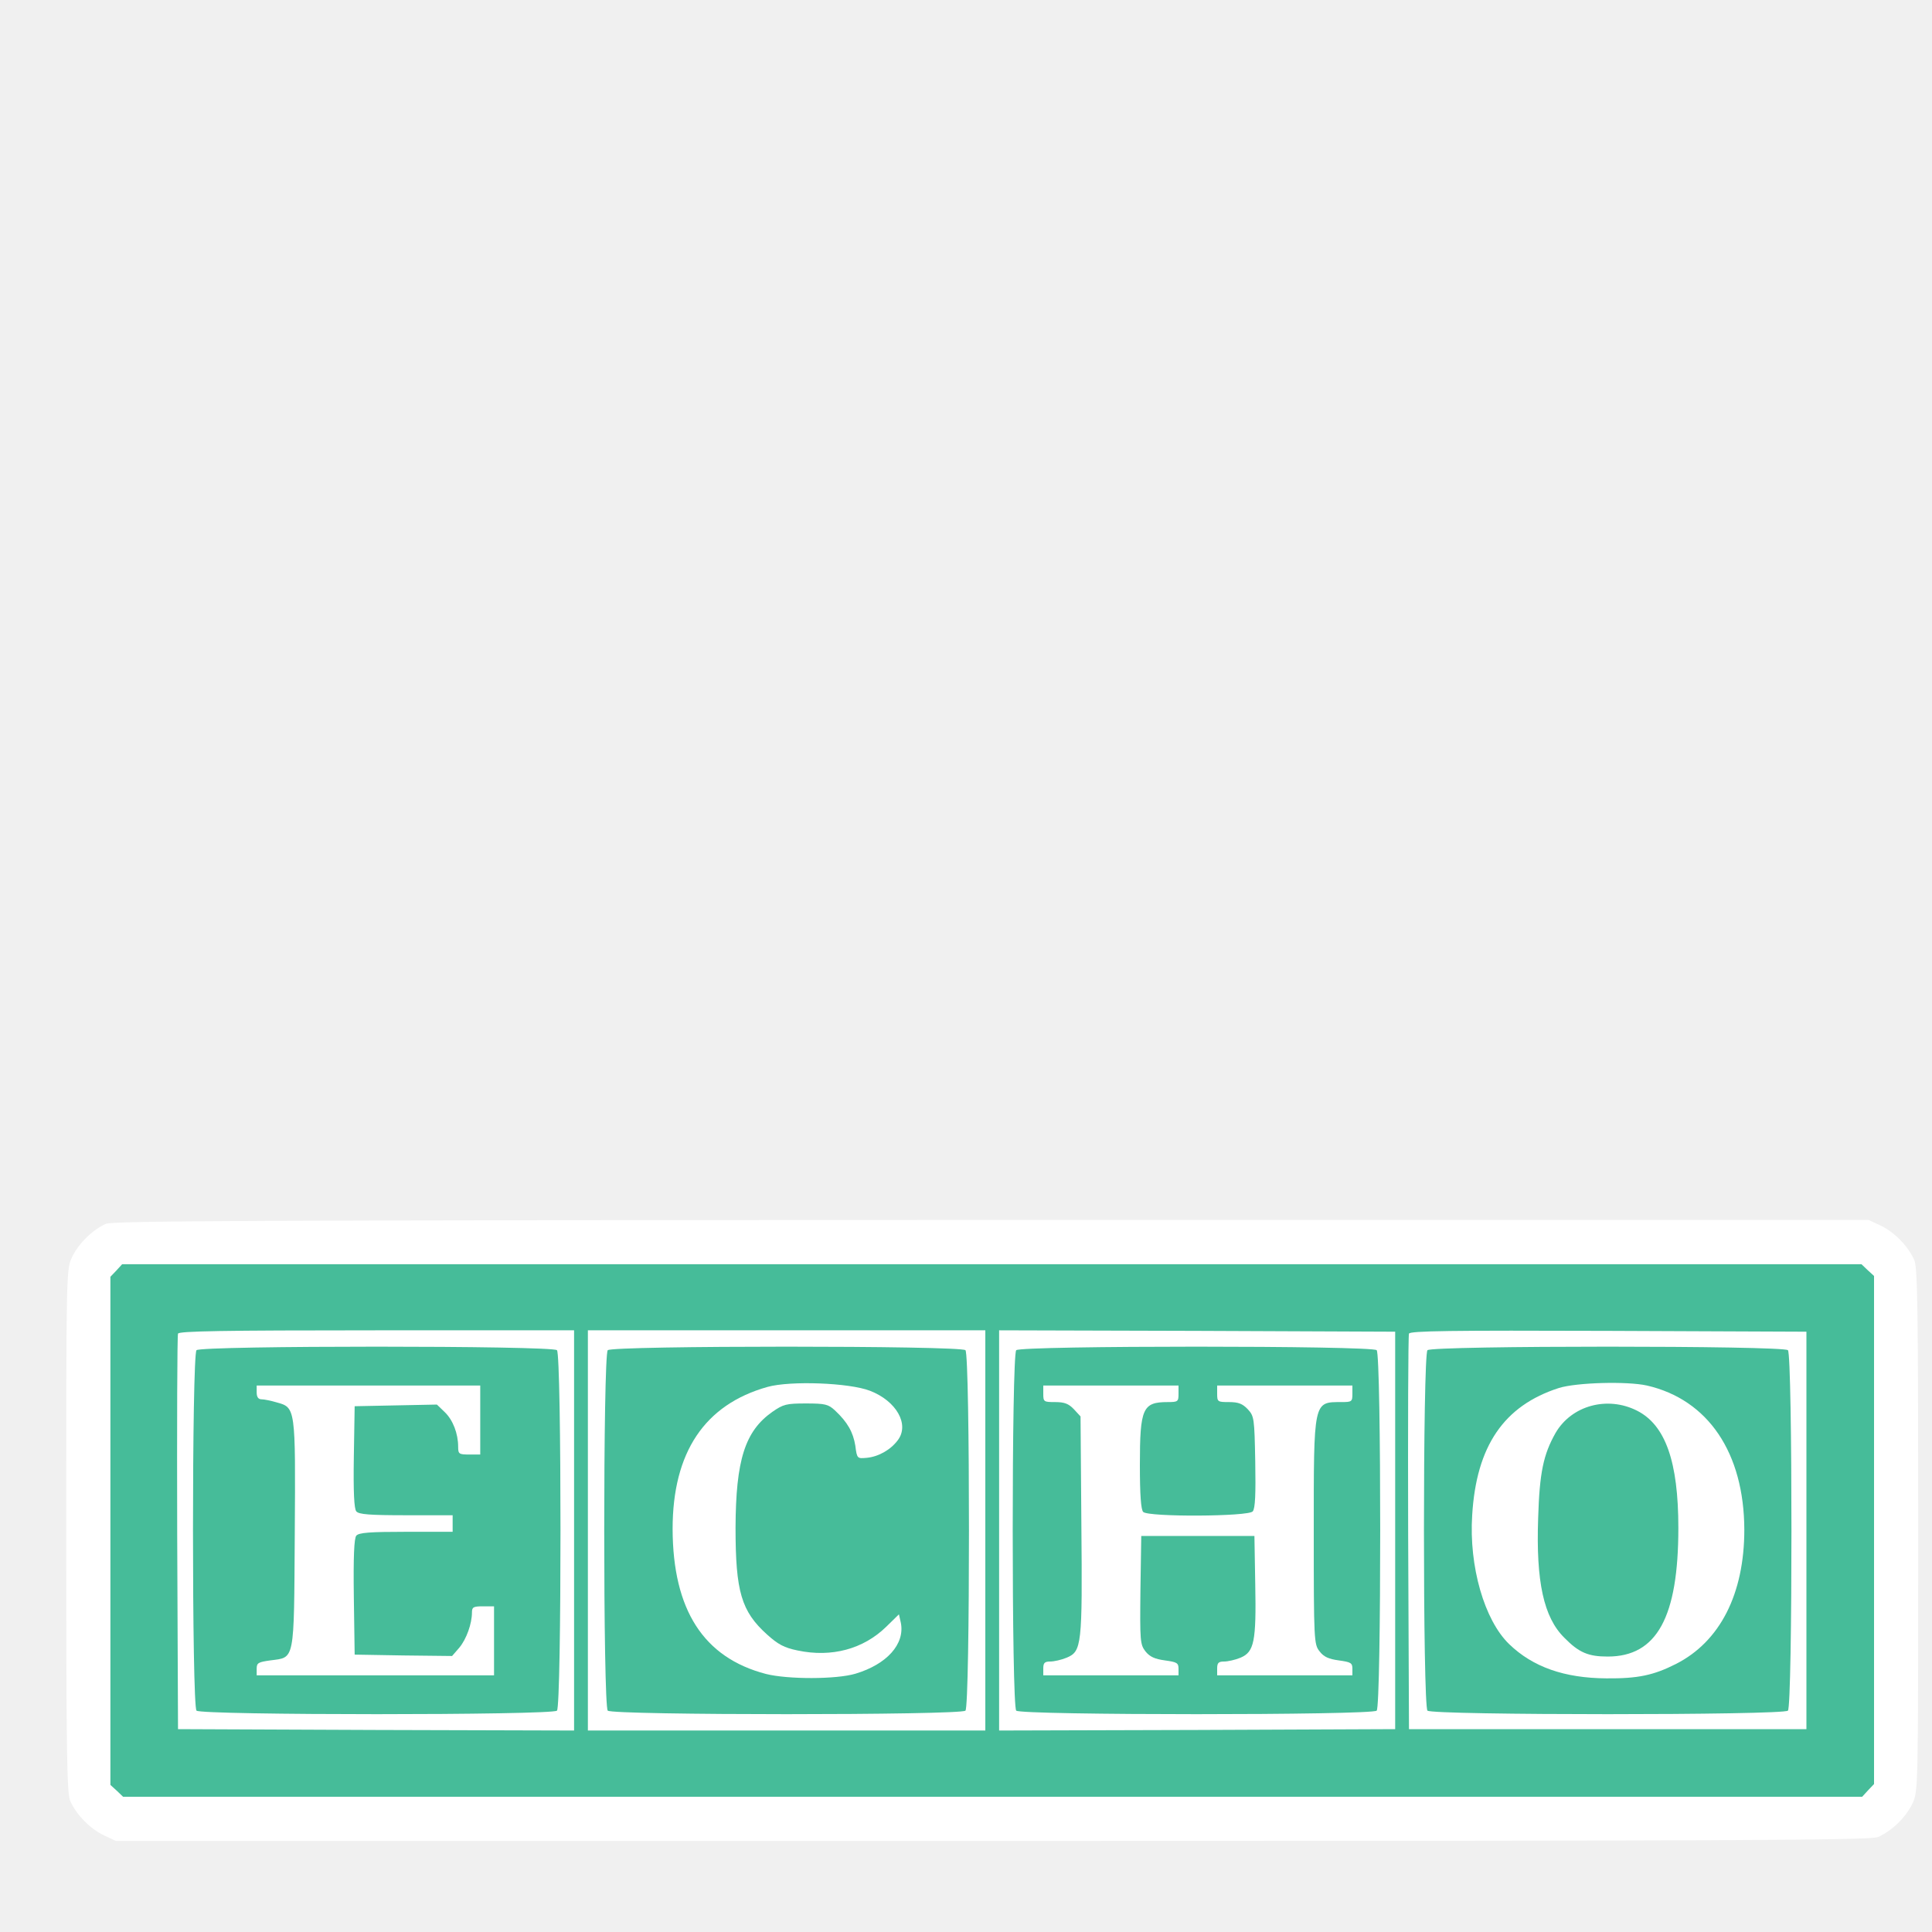
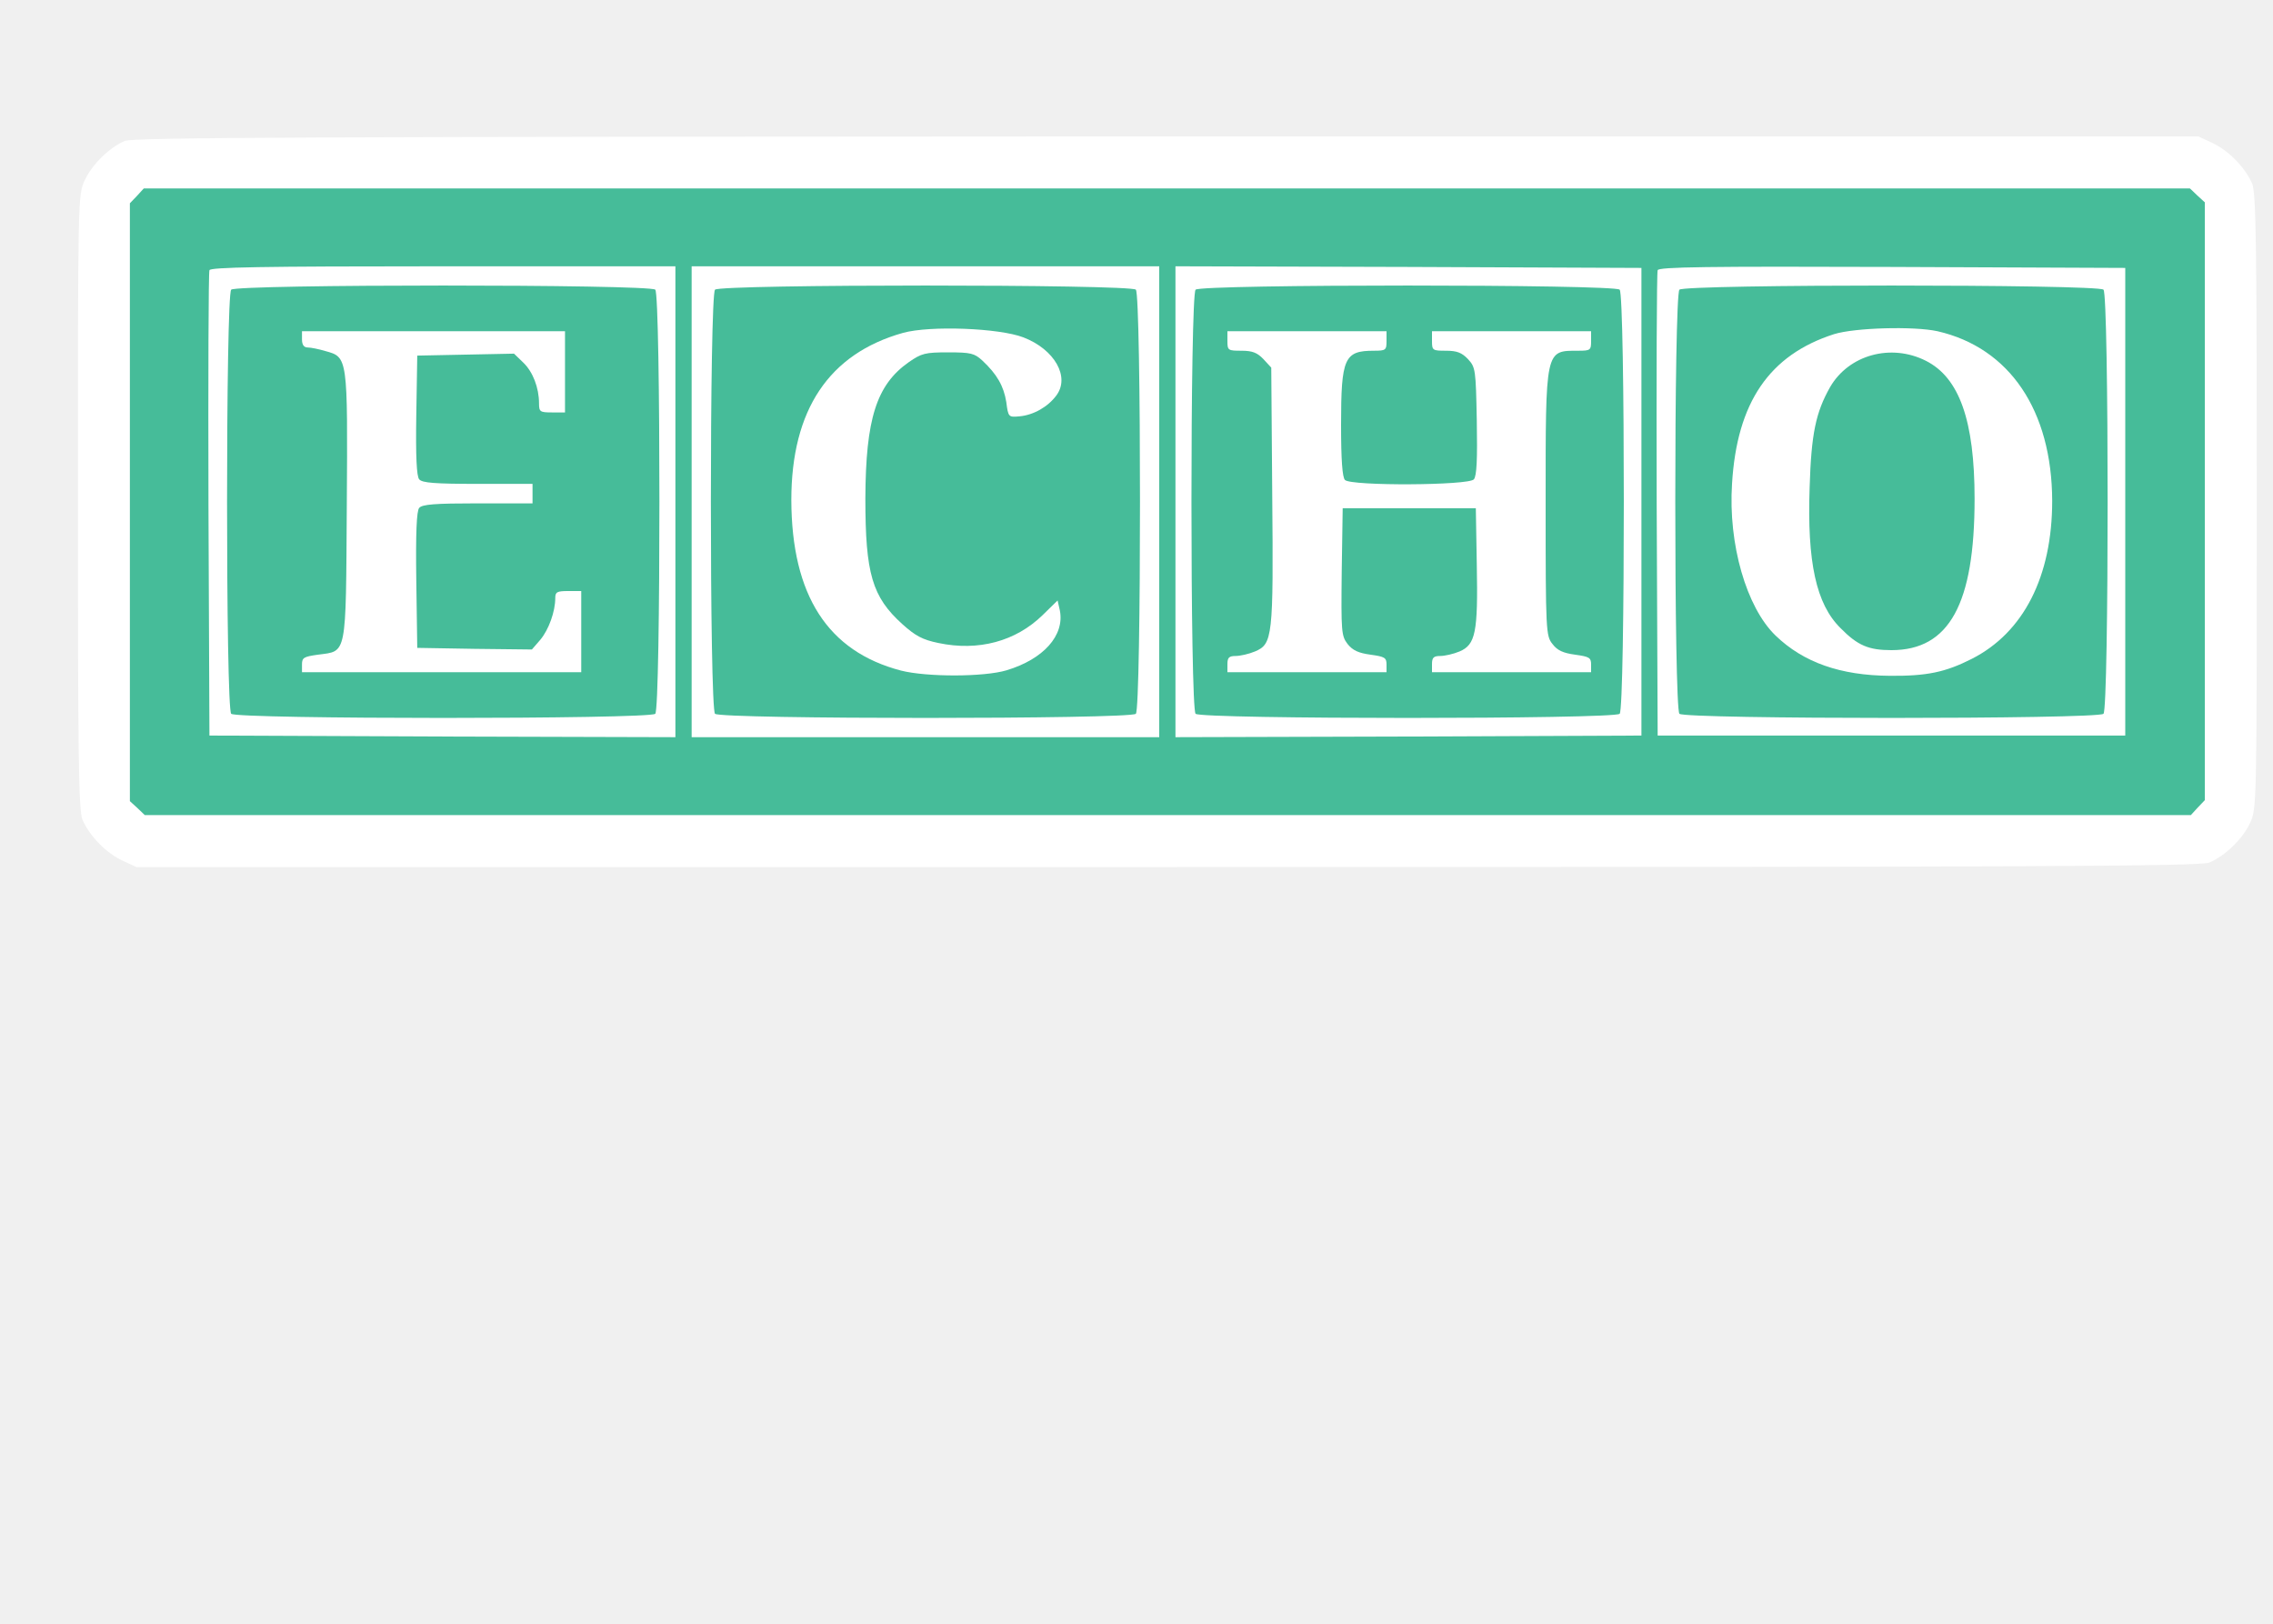
- <svg xmlns="http://www.w3.org/2000/svg" version="1.0" width="700" height="700" viewBox="0 0 700 300">
-   <g transform="translate(0.0,700) scale(0.1,-0.1)" fill="#ffffff" stroke="none">
+ <svg xmlns="http://www.w3.org/2000/svg" version="1.0" width="700" height="500" viewBox="0 0 700 500">
+   <g transform="translate(0.0,500) scale(0.1,-0.1)" fill="#ffffff" stroke="none">
    <rect x="390" y="-4420" width="6400" height="1950" fill="#46bc99" transform="scale(1,-1)" />
    <path d="M384 4566 c-48 -21 -100 -72 -123 -121 -21 -45 -21 -50 -21 -990 0     -780 2 -951 14 -979 21 -49 71 -101 121 -125 l45 -21 3175 0 c2672 0 3181 2     3209 14 49 21 101 71 125 121 21 45 21 50 21 990 0 780 -2 951 -14 979 -21 49     -71 101 -121 125 l-45 21 -3177 0 c-2634 -1 -3183 -3 -3209 -14z m6383 -168     l23 -21 0 -921 0 -920 -22 -23 -21 -23 -3151 0 -3150 0 -23 22 -23 21 0 921 0     920 22 23 21 23 3151 0 3150 0 23 -22z" />
    <path d="M645 4168 c-3 -7 -4 -332 -3 -723 l3 -710 718 -3 717 -2 0 725 0 725     -715 0 c-563 0 -717 -3 -720 -12z m1373 -60 c17 -17 17 -1289 0 -1306 -17 -17     -1289 -17 -1306 0 -17 17 -17 1289 0 1306 17 17 1289 17 1306 0z" />
    <path d="M930 3955 c0 -17 6 -25 18 -25 9 0 34 -5 54 -11 69 -19 69 -17 66     -478 -3 -467 1 -445 -89 -457 -43 -6 -49 -9 -49 -30 l0 -24 430 0 430 0 0 125     0 125 -40 0 c-35 0 -40 -3 -40 -22 0 -41 -20 -97 -46 -128 l-26 -30 -177 2     -176 3 -3 209 c-2 145 1 213 9 222 9 11 49 14 180 14 l169 0 0 30 0 30 -169 0     c-131 0 -171 3 -180 14 -8 9 -11 70 -9 197 l3 184 149 3 149 3 29 -28 c29 -28     48 -77 48 -125 0 -26 3 -28 40 -28 l40 0 0 125 0 125 -405 0 -405 0 0 -25z" />
    <path d="M2130 3455 l0 -725 720 0 720 0 0 725 0 725 -720 0 -720 0 0 -725z     m1368 653 c17 -17 17 -1289 0 -1306 -17 -17 -1279 -17 -1296 0 -17 17 -17     1289 0 1306 17 17 1279 17 1296 0z" />
    <path d="M2781 3975 c-228 -64 -344 -237 -344 -515 1 -293 112 -466 338 -525     79 -20 255 -20 325 1 113 34 179 107 164 184 l-7 31 -46 -45 c-83 -81 -198     -112 -321 -86 -49 10 -71 22 -111 58 -93 84 -114 155 -114 387 1 245 34 350     134 420 39 27 50 30 121 30 70 0 81 -3 105 -25 46 -43 66 -79 74 -128 6 -47 7     -47 41 -44 43 4 87 29 113 64 43 57 -5 142 -101 179 -75 29 -288 37 -371 14z" />
    <path d="M3620 3455 l0 -725 718 2 717 3 0 720 0 720 -717 3 -718 2 0 -725z     m1368 653 c17 -17 17 -1289 0 -1306 -17 -17 -1289 -17 -1306 0 -17 17 -17     1289 0 1306 17 17 1289 17 1306 0z" />
    <path d="M3780 3950 c0 -29 2 -30 43 -30 34 0 49 -6 68 -26 l24 -26 3 -391 c4     -440 1 -460 -53 -483 -19 -8 -46 -14 -60 -14 -20 0 -25 -5 -25 -25 l0 -25 245     0 245 0 0 24 c0 21 -6 24 -49 30 -37 5 -55 13 -71 33 -19 25 -20 37 -18 222     l3 196 205 0 205 0 3 -175 c4 -208 -4 -245 -53 -266 -19 -8 -46 -14 -60 -14     -20 0 -25 -5 -25 -25 l0 -25 245 0 245 0 0 24 c0 21 -6 24 -49 30 -37 5 -55     13 -70 33 -20 25 -21 38 -21 430 0 481 -2 473 101 473 37 0 39 2 39 30 l0 30     -245 0 -245 0 0 -30 c0 -29 2 -30 43 -30 34 0 49 -6 68 -26 23 -25 24 -32 27     -190 2 -117 0 -169 -9 -180 -15 -19 -378 -21 -397 -2 -8 8 -12 61 -12 170 0     206 10 228 101 228 37 0 39 2 39 30 l0 30 -245 0 -245 0 0 -30z" />
    <path d="M5105 4168 c-3 -7 -4 -332 -3 -723 l3 -710 720 0 720 0 0 720 0 720     -718 3 c-569 2 -719 0 -722 -10z m1373 -60 c17 -17 17 -1289 0 -1306 -17 -17     -1289 -17 -1306 0 -17 17 -17 1289 0 1306 17 17 1289 17 1306 0z" />
    <path d="M5648 3971 c-199 -64 -299 -210 -314 -461 -12 -185 44 -380 134 -467     86 -83 200 -123 352 -124 114 -1 171 11 252 52 160 81 248 254 248 487 -1 278     -131 471 -353 522 -72 16 -255 11 -319 -9z m283 -82 c103 -52 150 -184 150     -425 0 -324 -78 -466 -256 -466 -70 0 -104 14 -157 68 -75 74 -103 203 -95     433 5 166 19 231 63 309 58 100 188 135 295 81z" />
  </g>
</svg>
